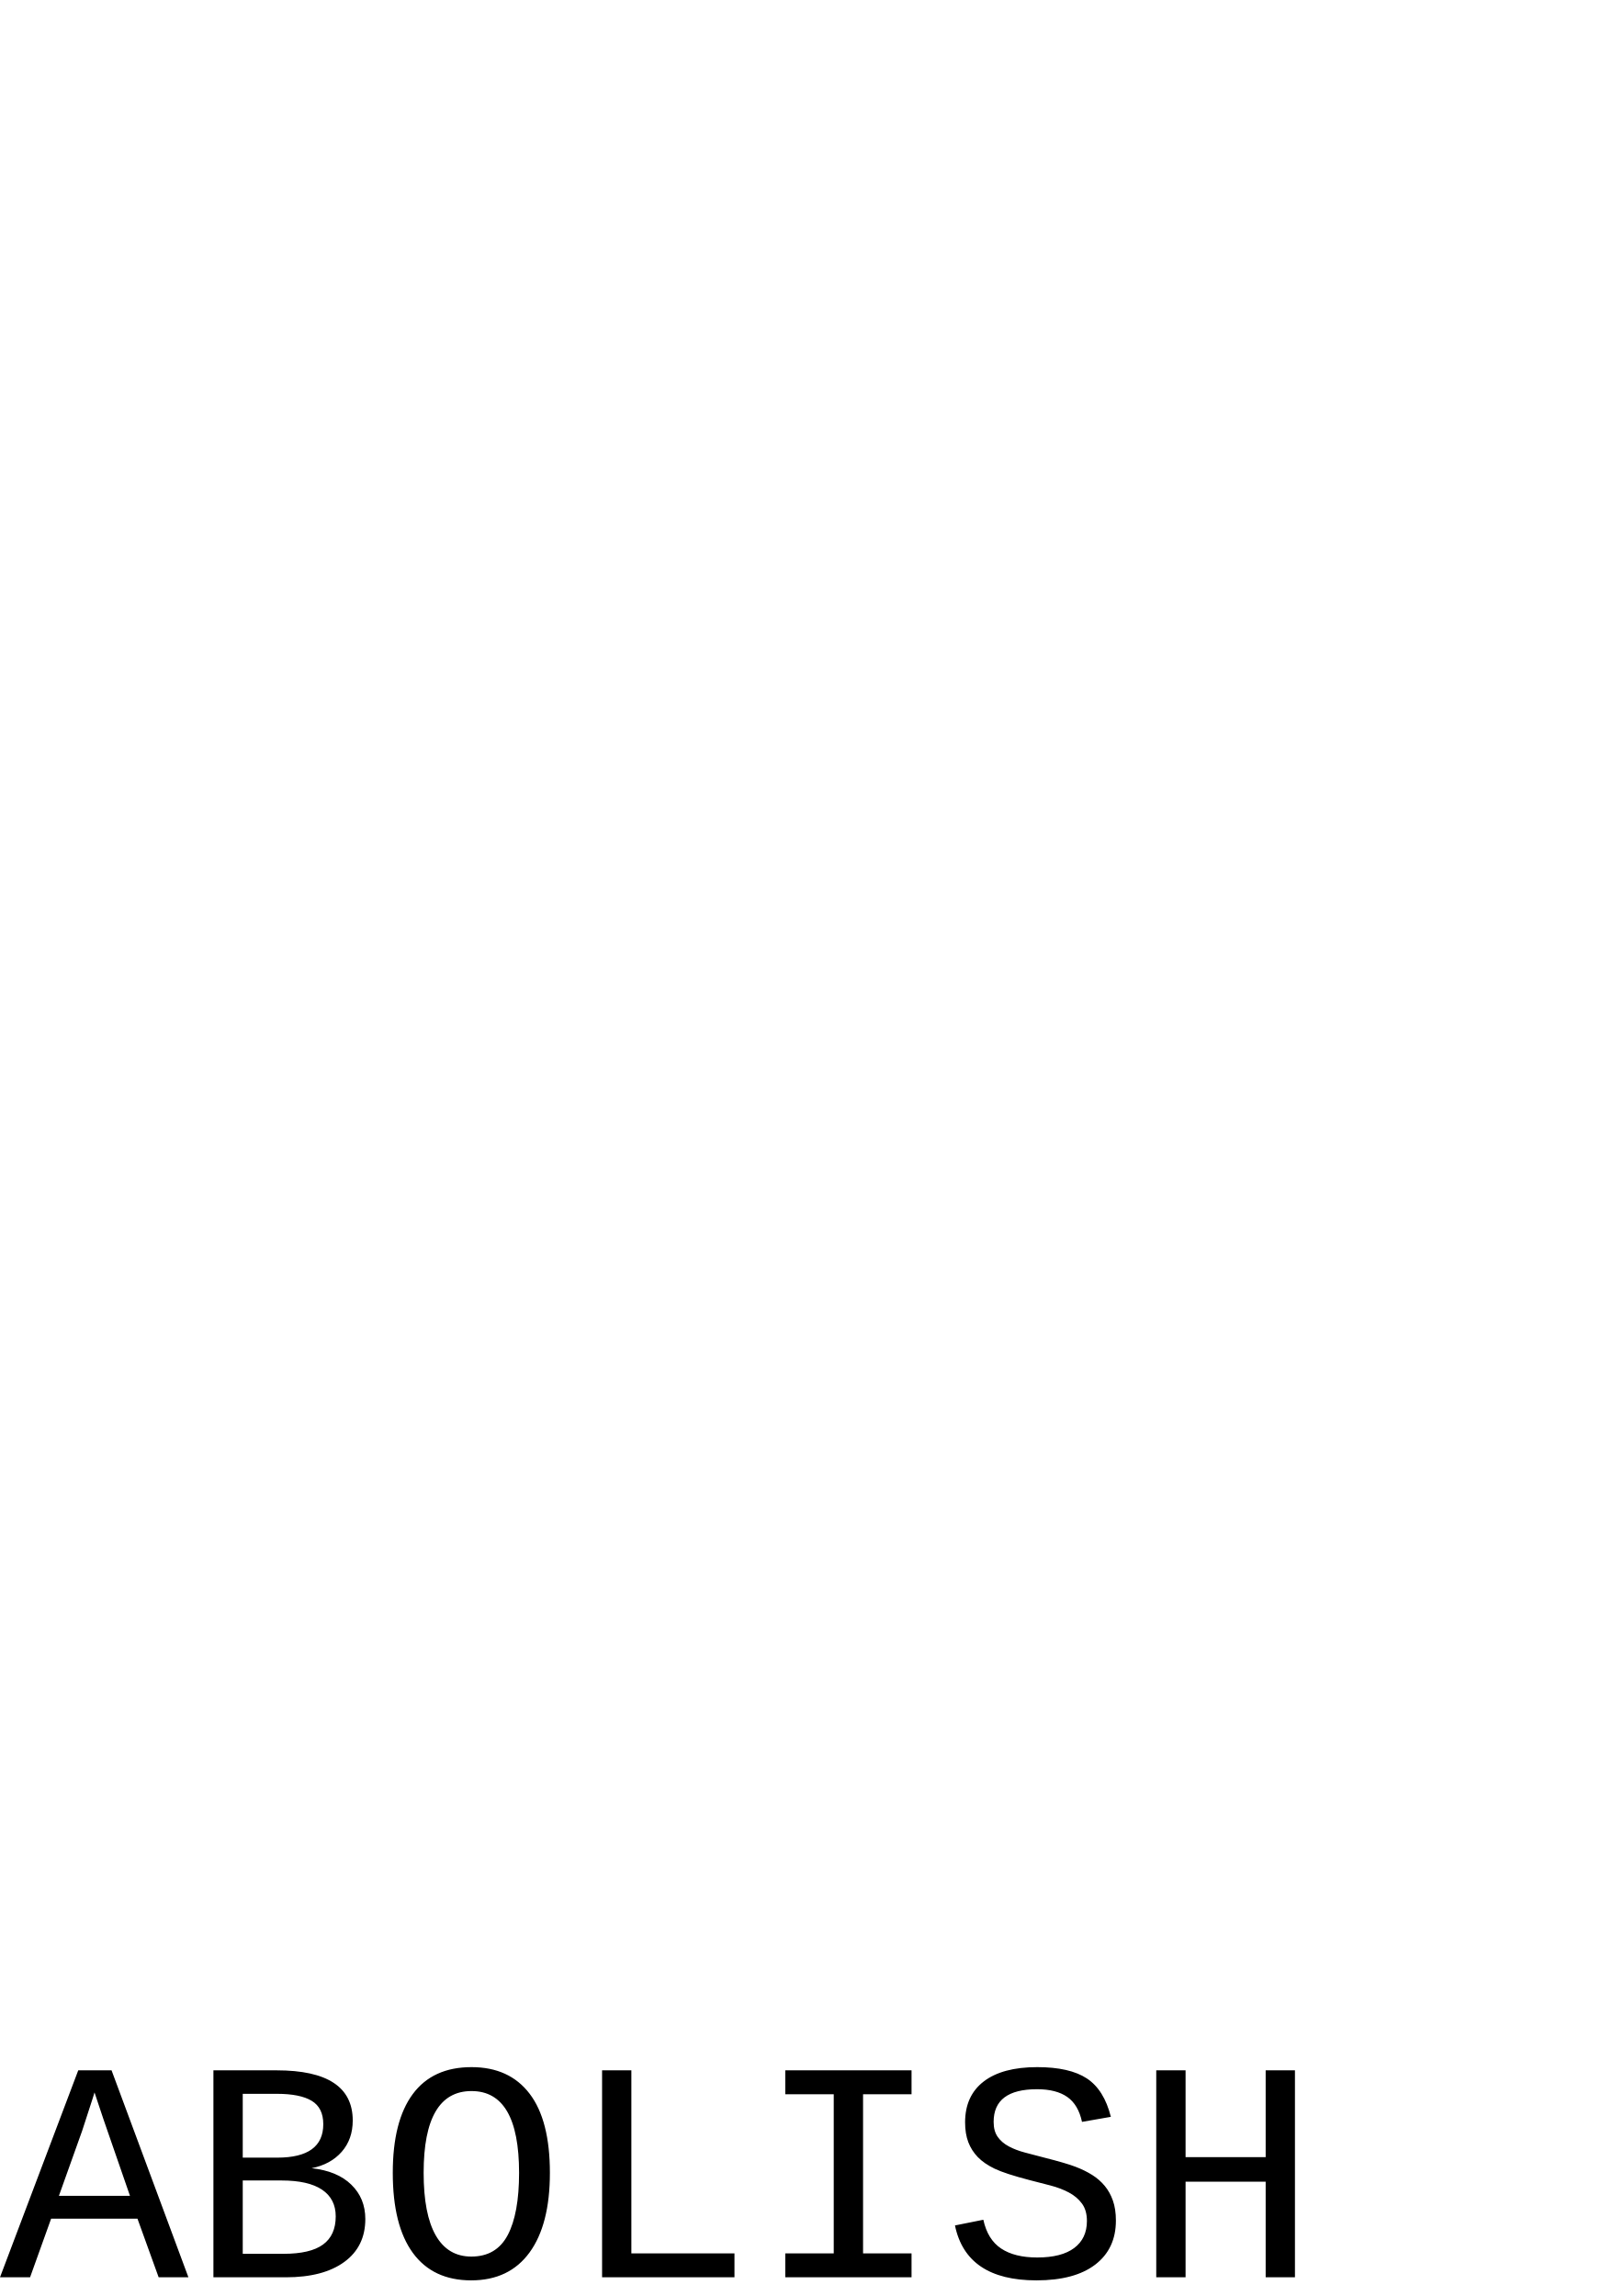
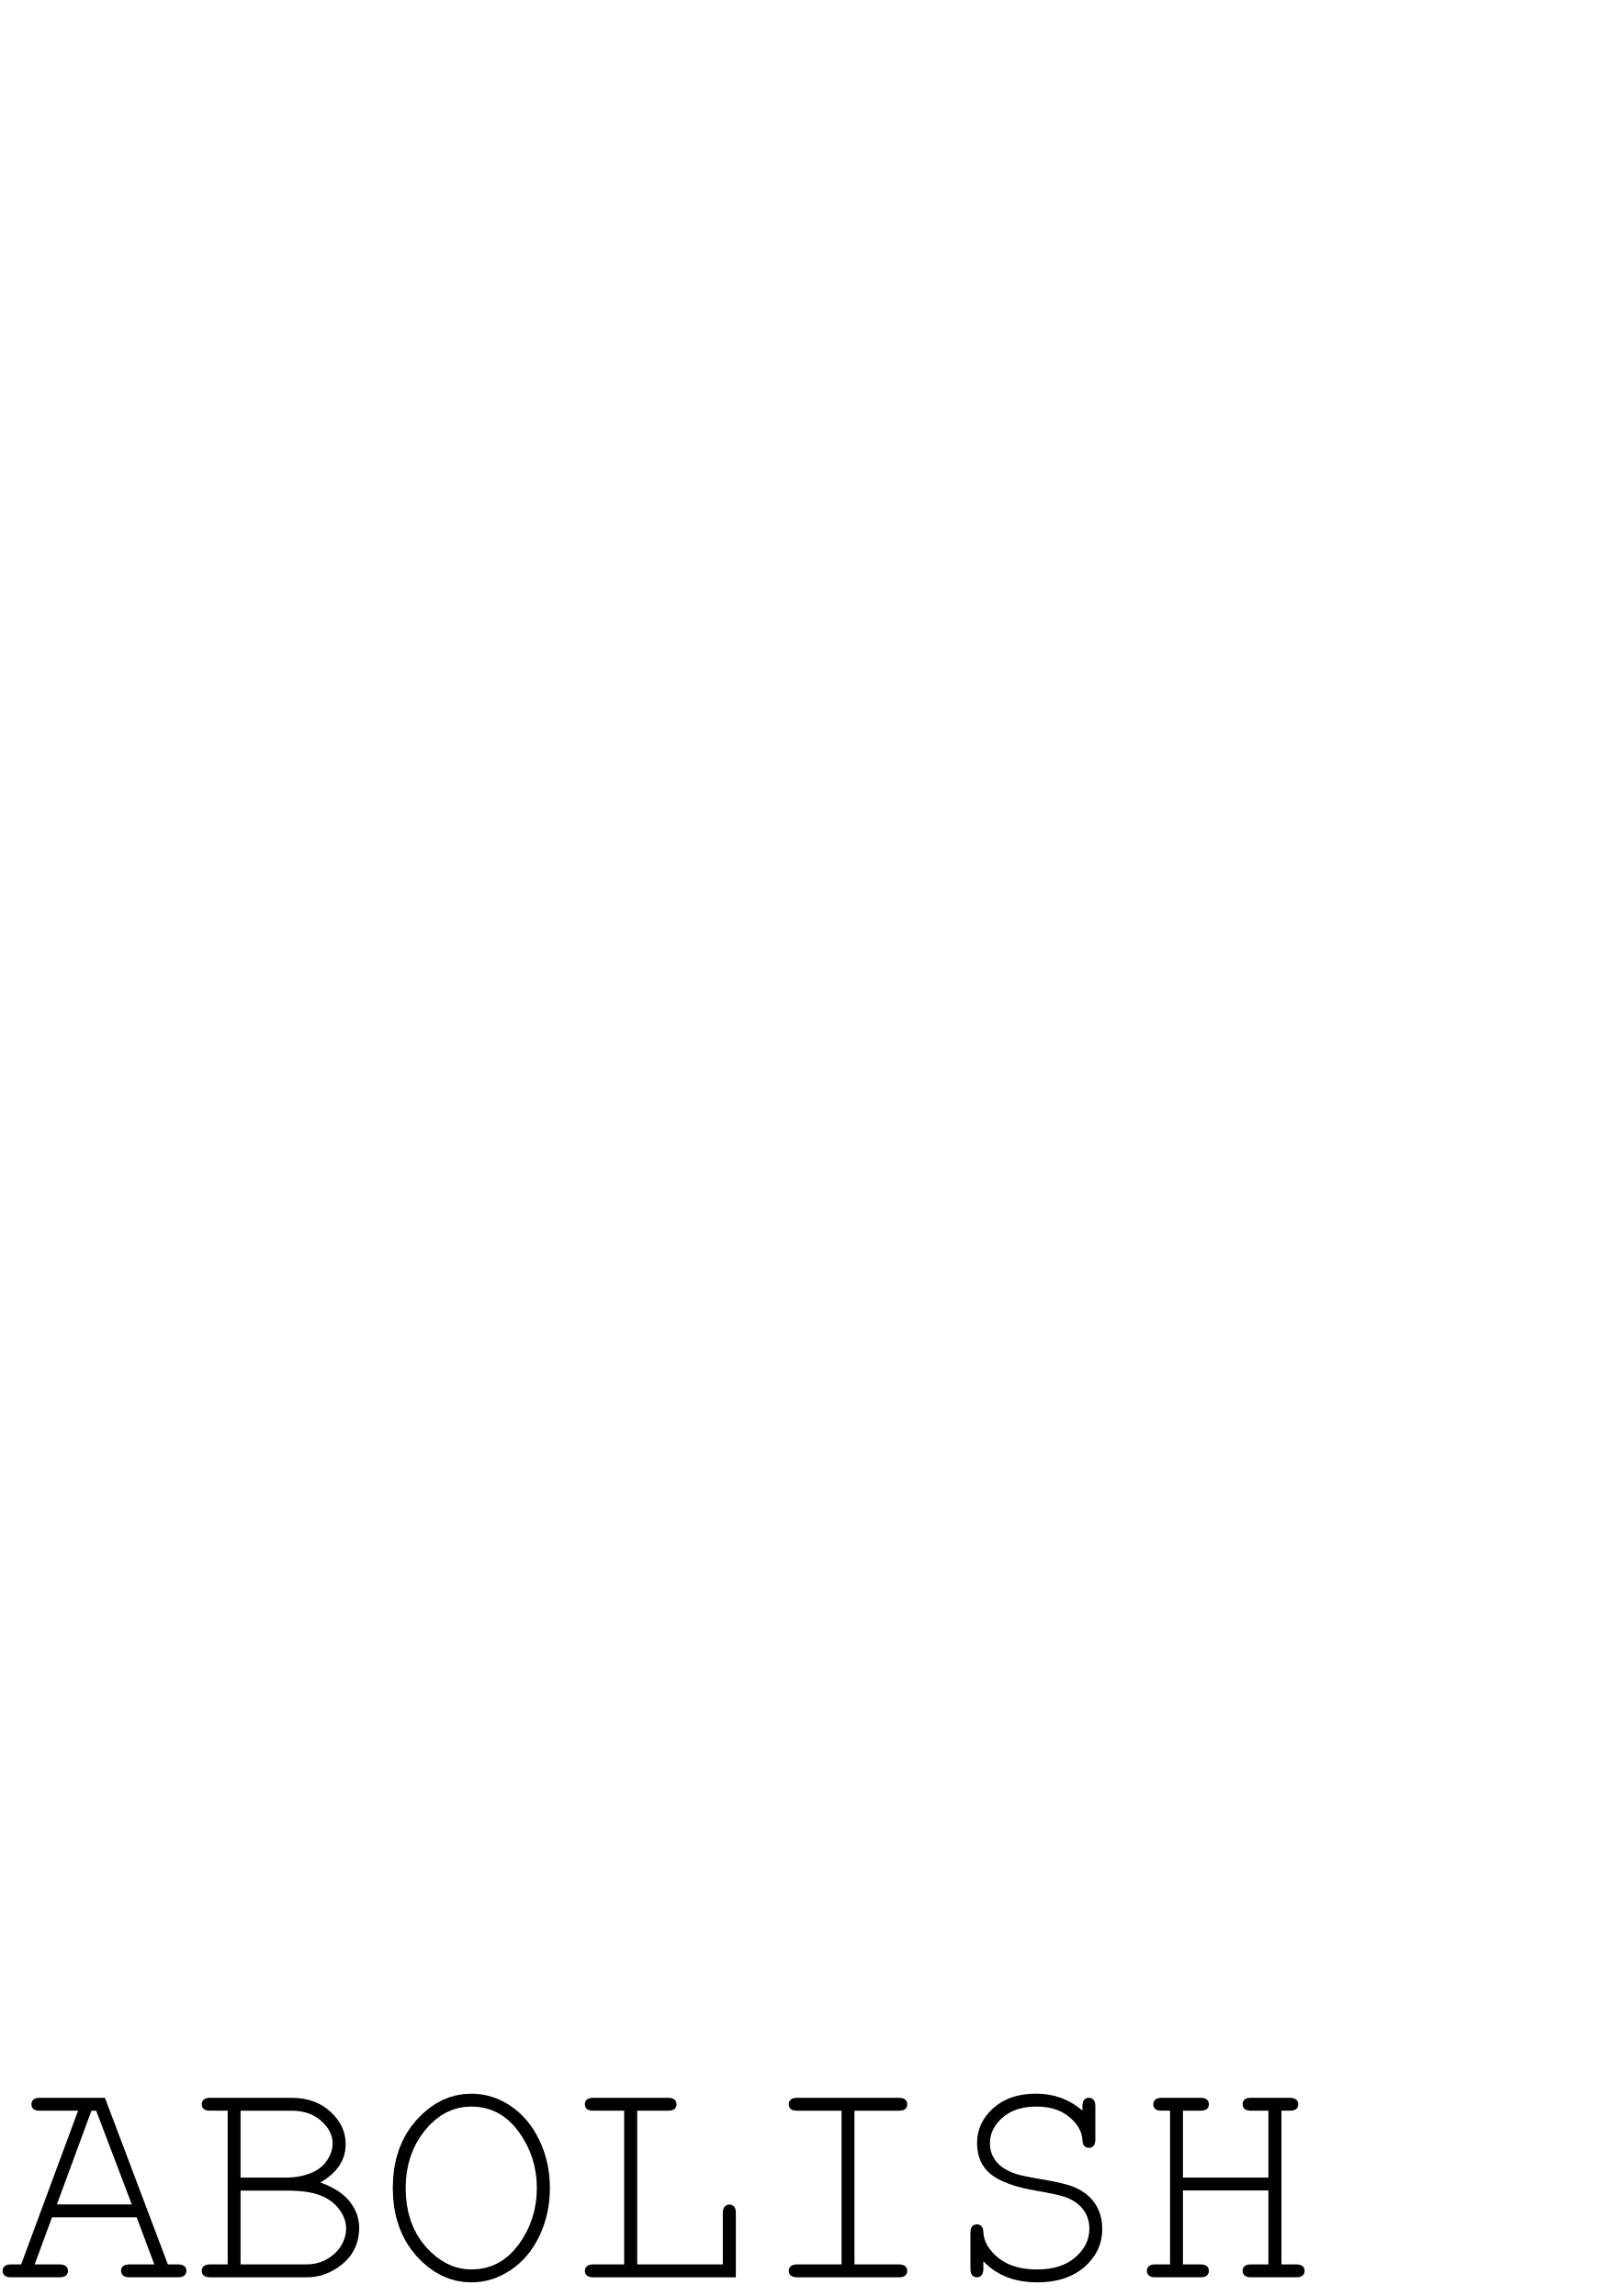
<svg xmlns="http://www.w3.org/2000/svg" width="744.094" height="1052.362" id="svg2" version="1.1">
  <defs id="defs4" />
  <g id="layer1">
-     <text xml:space="preserve" style="font-size:40px;font-style:normal;font-weight:normal;line-height:125%;letter-spacing:0px;word-spacing:0px;fill:#000000;fill-opacity:1;stroke:none;font-family:Sans" x="5.4495672e-07" y="1043.791" id="text2985">
-       <tspan id="tspan2987" x="5.4495672e-07" y="1043.791" style="font-size:144px;font-style:normal;font-variant:normal;font-weight:normal;font-stretch:normal;line-height:125%;word-spacing:0px;font-family:Courier New;-inkscape-font-specification:Courier New">ABOLISH</tspan>
-     </text>
+     <g style="font-size:40px;font-style:normal;font-weight:normal;line-height:125%;letter-spacing:0px;word-spacing:0px;fill:#000000;fill-opacity:1;stroke:none;font-family:Sans" id="text2985">
+       <path d="m 62.648,1016.299 -4.852,0 -4.852,0 -4.852,0 -4.852,0 -4.852,0 -4.852,0 -4.852,0 -4.852,0 -0.993,2.698 -0.993,2.698 -0.993,2.698 -0.993,2.698 -0.993,2.698 -0.993,2.698 -0.993,2.698 -0.993,2.698 1.415,0 1.415,0 1.415,0 1.415,0 1.415,0 1.415,0 1.415,0 1.415,0 0.509,0.013 0.471,0.04 0.434,0.066 0.397,0.092 0.359,0.119 0.322,0.145 0.285,0.171 0.247,0.198 0.214,0.202 0.186,0.22 0.157,0.237 0.129,0.255 0.1,0.273 0.071,0.29 0.043,0.308 0.014,0.325 -0.014,0.31 -0.043,0.297 -0.071,0.283 -0.1,0.27 -0.129,0.257 -0.157,0.244 -0.186,0.231 -0.214,0.217 -0.247,0.198 -0.285,0.171 -0.322,0.145 -0.359,0.119 -0.397,0.092 -0.434,0.066 -0.471,0.039 -0.509,0.013 -2.76,0 -2.76,0 -2.76,0 -2.76,0 -2.76,0 -2.76,0 -2.76,0 -2.76,0 -0.509,-0.013 -0.471,-0.039 -0.434,-0.066 -0.397,-0.092 -0.359,-0.119 -0.322,-0.145 -0.285,-0.171 -0.247,-0.198 -0.214,-0.217 -0.186,-0.231 -0.157,-0.244 -0.129,-0.257 -0.1,-0.27 -0.071,-0.283 -0.043,-0.297 -0.014,-0.31 0.014,-0.325 0.043,-0.308 0.071,-0.29 0.1,-0.273 0.129,-0.255 0.157,-0.237 0.186,-0.22 0.214,-0.202 0.247,-0.198 0.285,-0.171 0.322,-0.145 0.359,-0.119 0.397,-0.092 0.434,-0.066 0.471,-0.04 0.509,-0.013 0.571,0 0.571,0 0.571,0 0.571,0 0.571,0 0.571,0 0.571,0 0.571,0 3.261,-8.807 3.261,-8.807 3.261,-8.807 3.261,-8.807 3.261,-8.807 3.261,-8.807 3.261,-8.807 3.261,-8.807 -2.18,0 -2.18,0 -2.18,0 -2.18,0 -2.18,0 -2.18,0 -2.18,0 -2.18,0 -0.509,-0.012 -0.471,-0.036 -0.434,-0.06 -0.397,-0.085 -0.359,-0.109 -0.322,-0.133 -0.285,-0.157 -0.247,-0.181 -0.214,-0.219 -0.186,-0.234 -0.157,-0.249 -0.129,-0.265 -0.1,-0.28 -0.071,-0.296 -0.043,-0.311 -0.014,-0.326 0.014,-0.325 0.043,-0.308 0.071,-0.29 0.1,-0.272 0.129,-0.255 0.157,-0.237 0.186,-0.22 0.214,-0.202 0.247,-0.198 0.285,-0.171 0.322,-0.145 0.359,-0.119 0.397,-0.092 0.434,-0.066 0.471,-0.04 0.509,-0.013 3.718,0 3.718,0 3.718,0 3.718,0 3.718,0 3.718,0 3.718,0 3.718,0 3.604,9.545 3.604,9.545 3.604,9.545 3.604,9.545 3.604,9.545 3.604,9.545 3.604,9.545 3.604,9.545 0.571,0 0.571,0 0.571,0 0.571,0 0.571,0 0.571,0 0.571,0 0.571,0 0.509,0.013 0.471,0.04 0.434,0.066 0.397,0.092 0.359,0.119 0.322,0.145 0.285,0.171 0.247,0.198 0.214,0.202 0.186,0.22 0.157,0.237 0.129,0.255 0.1,0.273 0.071,0.29 0.043,0.308 0.014,0.325 -0.014,0.31 -0.043,0.297 -0.071,0.283 -0.1,0.27 -0.129,0.257 -0.157,0.244 -0.186,0.231 -0.214,0.217 -0.247,0.198 -0.285,0.171 -0.322,0.145 -0.359,0.119 -0.397,0.092 -0.434,0.066 -0.471,0.039 -0.509,0.013 -2.751,0 -2.751,0 -2.751,0 -2.751,0 -2.751,0 -2.751,0 -2.751,0 -2.751,0 -0.525,-0.013 -0.486,-0.039 -0.446,-0.066 -0.406,-0.092 -0.367,-0.119 -0.327,-0.145 -0.288,-0.171 -0.248,-0.198 -0.214,-0.217 -0.186,-0.231 -0.157,-0.244 -0.129,-0.257 -0.1,-0.27 -0.071,-0.283 -0.043,-0.297 -0.014,-0.31 0.014,-0.325 0.043,-0.308 0.071,-0.29 0.1,-0.273 0.129,-0.255 0.157,-0.237 0.186,-0.22 0.214,-0.202 0.248,-0.198 0.288,-0.171 0.327,-0.145 0.367,-0.119 0.406,-0.092 0.446,-0.066 0.486,-0.04 0.525,-0.013 1.406,0 1.406,0 1.406,0 1.406,0 1.406,0 1.406,0 1.406,0 1.406,0 -1.011,-2.698 -1.011,-2.698 -1.011,-2.698 -1.011,-2.698 -1.011,-2.698 -1.011,-2.698 -1.011,-2.698 -1.011,-2.698 m -2.25,-5.906 -2.039,-5.37 -2.039,-5.37 -2.039,-5.37 -2.039,-5.37 -2.039,-5.37 -2.039,-5.37 -2.039,-5.37 -2.039,-5.37 -0.272,0 -0.272,0 -0.272,0 -0.272,0 -0.272,0 -0.272,0 -0.272,0 -0.272,0 -1.978,5.37 -1.978,5.37 -1.978,5.37 -1.978,5.37 -1.978,5.37 -1.978,5.37 -1.978,5.37 -1.978,5.37 4.289,0 4.289,0 4.289,0 4.289,0 4.289,0 4.289,0 4.289,0 4.289,0" style="font-size:144px;font-variant:normal;font-stretch:normal;font-family:Courier New;-inkscape-font-specification:Courier New" id="path3009" />
+       <path d="m 104.344,1037.884 0,-8.807 0,-8.807 0,-8.807 0,-8.807 0,-8.807 0,-8.807 0,-8.807 0,-8.807 -0.993,0 -0.993,0 -0.993,0 -0.993,0 -0.993,0 -0.993,0 -0.993,0 -0.993,0 -0.509,-0.012 -0.471,-0.036 -0.434,-0.06 -0.397,-0.085 -0.359,-0.109 -0.322,-0.133 -0.285,-0.157 -0.247,-0.181 -0.214,-0.219 -0.186,-0.234 -0.157,-0.249 -0.129,-0.265 -0.1,-0.28 -0.071,-0.296 -0.043,-0.311 -0.014,-0.326 0.014,-0.325 0.043,-0.308 0.071,-0.29 0.1,-0.272 0.129,-0.255 0.157,-0.237 0.186,-0.22 0.214,-0.202 0.247,-0.198 0.285,-0.171 0.322,-0.145 0.359,-0.119 0.397,-0.092 0.434,-0.066 0.471,-0.04 0.509,-0.013 4.641,0 4.641,0 4.641,0 4.641,0 4.641,0 4.641,0 4.641,0 4.641,0 2.695,0.1 2.565,0.3 2.436,0.5 2.306,0.7 2.176,0.9 2.047,1.1 1.917,1.3 1.788,1.5 1.631,1.617 1.414,1.688 1.196,1.758 0.979,1.828 0.761,1.898 0.544,1.969 0.326,2.039 0.109,2.109 -0.181,2.642 -0.544,2.513 -0.906,2.383 -1.269,2.253 -1.631,2.124 -1.994,1.994 -2.357,1.864 -2.719,1.735 2.226,0.86 2.072,0.928 1.918,0.997 1.764,1.065 1.611,1.133 1.457,1.201 1.303,1.269 1.149,1.337 1.005,1.389 0.871,1.424 0.737,1.459 0.603,1.494 0.469,1.529 0.335,1.565 0.201,1.6 0.067,1.635 -0.044,1.461 -0.132,1.43 -0.22,1.4 -0.308,1.369 -0.396,1.338 -0.483,1.307 -0.571,1.277 -0.659,1.246 -0.75,1.191 -0.845,1.147 -0.939,1.103 -1.034,1.059 -1.128,1.015 -1.223,0.971 -1.317,0.927 -1.412,0.883 -1.458,0.807 -1.491,0.7 -1.524,0.592 -1.557,0.484 -1.59,0.377 -1.623,0.269 -1.656,0.162 -1.689,0.054 -5.52,0 -5.52,0 -5.52,0 -5.52,0 -5.52,0 -5.52,0 -5.52,0 -5.52,0 -0.509,-0.013 -0.471,-0.039 -0.434,-0.066 -0.397,-0.092 -0.359,-0.119 -0.322,-0.145 -0.285,-0.171 -0.247,-0.198 -0.214,-0.217 -0.186,-0.231 -0.157,-0.244 -0.129,-0.257 -0.1,-0.27 -0.071,-0.283 -0.043,-0.297 -0.014,-0.31 0.014,-0.325 0.043,-0.308 0.071,-0.29 0.1,-0.273 0.129,-0.255 0.157,-0.237 0.186,-0.22 0.214,-0.202 0.247,-0.198 0.285,-0.171 0.322,-0.145 0.359,-0.119 0.397,-0.092 0.434,-0.066 0.471,-0.04 0.509,-0.013 0.993,0 0.993,0 0.993,0 0.993,0 0.993,0 0.993,0 0.993,0 0.993,0 m 5.906,-39.797 2.61,0 2.61,0 2.61,0 2.61,0 2.61,0 2.61,0 2.61,0 2.61,0 1.652,-0.038 1.617,-0.115 1.582,-0.192 1.547,-0.269 1.512,-0.346 1.477,-0.423 1.441,-0.5 1.406,-0.577 1.043,-0.52 0.983,-0.575 0.924,-0.63 0.865,-0.684 0.805,-0.739 0.746,-0.794 0.687,-0.849 0.627,-0.904 0.56,-0.934 0.486,-0.938 0.411,-0.943 0.336,-0.947 0.261,-0.951 0.187,-0.956 0.112,-0.96 0.037,-0.965 -0.081,-1.374 -0.244,-1.346 -0.407,-1.317 -0.569,-1.289 -0.732,-1.26 -0.894,-1.232 -1.057,-1.203 -1.219,-1.174 -1.35,-1.104 -1.449,-0.957 -1.548,-0.81 -1.647,-0.662 -1.746,-0.515 -1.845,-0.368 -1.943,-0.221 -2.042,-0.074 -2.927,0 -2.927,0 -2.927,0 -2.927,0 -2.927,0 -2.927,0 -2.927,0 -2.927,0 0,3.832 0,3.832 0,3.832 0,3.832 0,3.832 0,3.832 0,3.832 0,3.832 m 0,39.797 3.735,0 3.735,0 3.735,0 3.735,0 3.735,0 3.735,0 3.735,0 3.735,0 1.401,-0.039 1.355,-0.119 1.308,-0.198 1.262,-0.277 1.216,-0.356 1.17,-0.435 1.124,-0.514 1.078,-0.593 1.023,-0.651 0.959,-0.689 0.895,-0.726 0.832,-0.764 0.768,-0.801 0.704,-0.838 0.641,-0.876 0.577,-0.913 0.511,-0.936 0.443,-0.945 0.375,-0.954 0.307,-0.962 0.238,-0.971 0.17,-0.98 0.102,-0.989 0.034,-0.998 -0.05,-1.121 -0.148,-1.112 -0.247,-1.103 -0.346,-1.094 -0.445,-1.085 -0.544,-1.077 -0.643,-1.068 -0.742,-1.059 -0.812,-1.023 -0.889,-0.959 -0.966,-0.895 -1.043,-0.832 -1.119,-0.768 -1.196,-0.704 -1.273,-0.64 -1.35,-0.577 -1.455,-0.511 -1.586,-0.443 -1.718,-0.375 -1.85,-0.307 -1.982,-0.238 -2.114,-0.17 -2.246,-0.102 -2.377,-0.034 -2.654,0 -2.654,0 -2.654,0 -2.654,0 -2.654,0 -2.654,0 -2.654,0 -2.654,0 0,4.228 0,4.228 0,4.228 0,4.228 0,4.228 0,4.228 0,4.228 0,4.228" style="font-size:144px;font-variant:normal;font-stretch:normal;font-family:Courier New;-inkscape-font-specification:Courier New" id="path3011" />
+       <path d="m 252,1002.869 -0.075,2.927 -0.224,2.874 -0.374,2.821 -0.523,2.768 -0.672,2.716 -0.822,2.663 -0.971,2.61 -1.121,2.558 -1.252,2.445 -1.367,2.306 -1.481,2.168 -1.595,2.029 -1.709,1.891 -1.824,1.752 -1.938,1.614 -2.052,1.476 -2.112,1.318 -2.151,1.143 -2.191,0.967 -2.23,0.791 -2.27,0.615 -2.309,0.439 -2.349,0.264 -2.388,0.088 -3.516,-0.189 -3.41,-0.567 -3.305,-0.945 -3.199,-1.323 -3.094,-1.701 -2.988,-2.079 -2.883,-2.457 -2.777,-2.834 -2.538,-3.148 -2.199,-3.361 -1.861,-3.574 -1.523,-3.787 -1.184,-4 -0.846,-4.213 -0.508,-4.426 -0.169,-4.639 0.169,-4.655 0.508,-4.437 0.846,-4.22 1.184,-4.002 1.523,-3.785 1.861,-3.567 2.199,-3.35 2.538,-3.132 2.777,-2.834 2.883,-2.457 2.988,-2.079 3.094,-1.701 3.199,-1.323 3.305,-0.945 3.41,-0.567 3.516,-0.189 2.388,0.088 2.349,0.264 2.309,0.439 2.27,0.615 2.23,0.791 2.191,0.967 2.151,1.143 2.112,1.318 2.036,1.475 1.924,1.614 1.812,1.752 1.7,1.891 1.588,2.029 1.475,2.168 1.363,2.306 1.251,2.444 1.137,2.542 0.985,2.599 0.834,2.656 0.682,2.714 0.531,2.771 0.379,2.828 0.227,2.885 0.076,2.942 m -5.977,0 -0.131,-3.557 -0.392,-3.465 -0.654,-3.373 -0.915,-3.281 -1.177,-3.188 -1.438,-3.096 -1.7,-3.004 -1.961,-2.911 -2.169,-2.686 -2.323,-2.328 -2.476,-1.97 -2.63,-1.612 -2.784,-1.254 -2.938,-0.895 -3.092,-0.537 -3.245,-0.179 -3.055,0.171 -2.943,0.514 -2.831,0.857 -2.719,1.2 -2.607,1.542 -2.495,1.885 -2.383,2.228 -2.271,2.571 -2.06,2.796 -1.785,2.939 -1.511,3.082 -1.236,3.224 -0.961,3.367 -0.687,3.51 -0.412,3.653 -0.137,3.796 0.144,4.02 0.432,3.833 0.72,3.646 1.007,3.46 1.295,3.273 1.583,3.086 1.871,2.899 2.159,2.712 2.357,2.439 2.429,2.114 2.502,1.789 2.574,1.463 2.647,1.138 2.719,0.813 2.792,0.488 2.864,0.163 3.245,-0.178 3.092,-0.534 2.938,-0.89 2.784,-1.246 2.63,-1.602 2.476,-1.958 2.323,-2.314 2.169,-2.67 1.961,-2.913 1.7,-3.007 1.438,-3.101 1.177,-3.196 0.915,-3.29 0.654,-3.385 0.392,-3.479 0.131,-3.574" style="font-size:144px;font-variant:normal;font-stretch:normal;font-family:Courier New;-inkscape-font-specification:Courier New" id="path3013" />
+       <path d="m 292.008,967.431 0,8.807 0,8.807 0,8.807 0,8.807 0,8.807 0,8.807 0,8.807 0,8.807 4.904,0 4.904,0 4.904,0 4.904,0 4.904,0 4.904,0 4.904,0 4.904,0 0,-2.936 0,-2.936 0,-2.936 0,-2.936 0,-2.936 0,-2.936 0,-2.936 0,-2.936 0.013,-0.509 0.04,-0.471 0.066,-0.434 0.092,-0.397 0.119,-0.359 0.145,-0.322 0.171,-0.285 0.198,-0.247 0.219,-0.214 0.234,-0.186 0.249,-0.157 0.265,-0.129 0.28,-0.1 0.296,-0.071 0.311,-0.043 0.326,-0.014 0.31,0.014 0.297,0.043 0.283,0.071 0.27,0.1 0.257,0.129 0.244,0.157 0.231,0.186 0.218,0.214 0.198,0.232 0.171,0.274 0.145,0.315 0.119,0.357 0.092,0.399 0.066,0.441 0.04,0.482 0.013,0.524 0,3.674 0,3.674 0,3.674 0,3.674 0,3.674 0,3.674 0,3.674 0,3.674 -8.156,0 -8.156,0 -8.156,0 -8.156,0 -8.156,0 -8.156,0 -8.156,0 -8.156,0 -0.509,-0.013 -0.471,-0.039 -0.434,-0.066 -0.397,-0.092 -0.359,-0.119 -0.322,-0.145 -0.285,-0.171 -0.247,-0.198 -0.214,-0.217 -0.186,-0.231 -0.157,-0.244 -0.129,-0.257 -0.1,-0.27 -0.071,-0.283 -0.043,-0.297 -0.014,-0.31 0.014,-0.325 0.043,-0.308 0.071,-0.29 0.1,-0.273 0.129,-0.255 0.157,-0.237 0.186,-0.22 0.214,-0.202 0.247,-0.198 0.285,-0.171 0.322,-0.145 0.359,-0.119 0.397,-0.092 0.434,-0.066 0.471,-0.04 0.509,-0.013 1.758,0 1.758,0 1.758,0 1.758,0 1.758,0 1.758,0 1.758,0 1.758,0 0,-8.807 0,-8.807 0,-8.807 0,-8.807 0,-8.807 0,-8.807 0,-8.807 0,-8.807 -1.758,0 -1.758,0 -1.758,0 -1.758,0 -1.758,0 -1.758,0 -1.758,0 -1.758,0 -0.509,-0.012 -0.471,-0.036 -0.434,-0.06 -0.397,-0.085 -0.359,-0.109 -0.322,-0.133 -0.285,-0.157 -0.247,-0.181 -0.214,-0.219 -0.186,-0.234 -0.157,-0.249 -0.129,-0.265 -0.1,-0.28 -0.071,-0.296 -0.043,-0.311 -0.014,-0.326 0.014,-0.325 0.043,-0.308 0.071,-0.29 0.1,-0.272 0.129,-0.255 0.157,-0.237 0.186,-0.22 0.214,-0.202 0.247,-0.198 0.285,-0.171 0.322,-0.145 0.359,-0.119 0.397,-0.092 0.434,-0.066 0.471,-0.04 0.509,-0.013 4.263,0 4.263,0 4.263,0 4.263,0 4.263,0 4.263,0 4.263,0 4.263,0 0.509,0.013 0.471,0.04 0.434,0.066 0.397,0.092 0.359,0.119 0.322,0.145 0.285,0.171 0.247,0.198 0.214,0.202 0.186,0.22 0.157,0.237 0.129,0.255 0.1,0.272 0.071,0.29 0.043,0.308 0.014,0.325 -0.014,0.326 -0.043,0.311 -0.071,0.296 -0.1,0.28 -0.129,0.265 -0.157,0.249 -0.186,0.234 -0.214,0.219 -0.247,0.181 -0.285,0.157 -0.322,0.133 -0.359,0.109 -0.397,0.085 -0.434,0.06 -0.471,0.036 -0.509,0.012 -1.758,0 -1.758,0 -1.758,0 -1.758,0 -1.758,0 -1.758,0 -1.758,0 -1.758,0" style="font-size:144px;font-variant:normal;font-stretch:normal;font-family:Courier New;-inkscape-font-specification:Courier New" id="path3015" />
+       <path d="m 391.57,967.431 0,8.807 0,8.807 0,8.807 0,8.807 0,8.807 0,8.807 0,8.807 0,8.807 2.531,0 2.531,0 2.531,0 2.531,0 2.531,0 2.531,0 2.531,0 2.531,0 0.509,0.013 0.471,0.04 0.434,0.066 0.397,0.092 0.359,0.119 0.322,0.145 0.285,0.171 0.247,0.198 0.214,0.202 0.186,0.22 0.157,0.237 0.129,0.255 0.1,0.273 0.071,0.29 0.043,0.308 0.014,0.325 -0.014,0.31 -0.043,0.297 -0.071,0.283 -0.1,0.27 -0.129,0.257 -0.157,0.244 -0.186,0.231 -0.214,0.217 -0.247,0.198 -0.285,0.171 -0.322,0.145 -0.359,0.119 -0.397,0.092 -0.434,0.066 -0.471,0.039 -0.509,0.013 -5.801,0 -5.801,0 -5.801,0 -5.801,0 -5.801,0 -5.801,0 -5.801,0 -5.801,0 -0.509,-0.013 -0.471,-0.039 -0.434,-0.066 -0.397,-0.092 -0.359,-0.119 -0.322,-0.145 -0.285,-0.171 -0.247,-0.198 -0.214,-0.217 -0.186,-0.231 -0.157,-0.244 -0.129,-0.257 -0.1,-0.27 -0.071,-0.283 -0.043,-0.297 -0.014,-0.31 0.014,-0.325 0.043,-0.308 0.071,-0.29 0.1,-0.273 0.129,-0.255 0.157,-0.237 0.186,-0.22 0.214,-0.202 0.247,-0.198 0.285,-0.171 0.322,-0.145 0.359,-0.119 0.397,-0.092 0.434,-0.066 0.471,-0.04 0.509,-0.013 2.531,0 2.531,0 2.531,0 2.531,0 2.531,0 2.531,0 2.531,0 2.531,0 0,-8.807 0,-8.807 0,-8.807 0,-8.807 0,-8.807 0,-8.807 0,-8.807 0,-8.807 -2.531,0 -2.531,0 -2.531,0 -2.531,0 -2.531,0 -2.531,0 -2.531,0 -2.531,0 -0.509,-0.012 -0.471,-0.036 -0.434,-0.06 -0.397,-0.085 -0.359,-0.109 -0.322,-0.133 -0.285,-0.157 -0.247,-0.181 -0.214,-0.219 -0.186,-0.234 -0.157,-0.249 -0.129,-0.265 -0.1,-0.28 -0.071,-0.296 -0.043,-0.311 -0.014,-0.326 0.014,-0.325 0.043,-0.308 0.071,-0.29 0.1,-0.272 0.129,-0.255 0.157,-0.237 0.186,-0.22 0.214,-0.202 0.247,-0.198 0.285,-0.171 0.322,-0.145 0.359,-0.119 0.397,-0.092 0.434,-0.066 0.471,-0.04 0.509,-0.013 5.801,0 5.801,0 5.801,0 5.801,0 5.801,0 5.801,0 5.801,0 5.801,0 0.509,0.013 0.471,0.04 0.434,0.066 0.397,0.092 0.359,0.119 0.322,0.145 0.285,0.171 0.247,0.198 0.214,0.202 0.186,0.22 0.157,0.237 0.129,0.255 0.1,0.272 0.071,0.29 0.043,0.308 0.014,0.325 -0.014,0.326 -0.043,0.311 -0.071,0.296 -0.1,0.28 -0.129,0.265 -0.157,0.249 -0.186,0.234 -0.214,0.219 -0.247,0.181 -0.285,0.157 -0.322,0.133 -0.359,0.109 -0.397,0.085 -0.434,0.06 -0.471,0.036 -0.509,0.012 -2.531,0 -2.531,0 -2.531,0 -2.531,0 -2.531,0 -2.531,0 -2.531,0 -2.531,0" style="font-size:144px;font-variant:normal;font-stretch:normal;font-family:Courier New;-inkscape-font-specification:Courier New" id="path3017" />
+       <path d="m 496.055,967.431 0,-0.246 0,-0.246 0,-0.246 0,-0.246 0,-0.246 0,-0.246 0,-0.246 0,-0.246 0.012,-0.509 0.036,-0.471 0.06,-0.434 0.085,-0.397 0.109,-0.359 0.133,-0.322 0.157,-0.285 0.181,-0.247 0.219,-0.214 0.234,-0.186 0.249,-0.157 0.265,-0.129 0.28,-0.1 0.296,-0.071 0.311,-0.043 0.326,-0.014 0.325,0.014 0.308,0.043 0.29,0.071 0.272,0.1 0.255,0.129 0.237,0.157 0.22,0.186 0.202,0.214 0.198,0.247 0.171,0.285 0.145,0.322 0.119,0.359 0.092,0.397 0.066,0.434 0.04,0.471 0.013,0.509 0,1.881 0,1.881 0,1.881 0,1.881 0,1.881 0,1.881 0,1.881 0,1.881 -0.013,0.509 -0.04,0.471 -0.066,0.434 -0.092,0.397 -0.119,0.359 -0.145,0.322 -0.171,0.285 -0.198,0.247 -0.202,0.214 -0.22,0.186 -0.237,0.157 -0.255,0.129 -0.272,0.1 -0.29,0.071 -0.308,0.043 -0.325,0.014 -0.31,-0.013 -0.297,-0.04 -0.283,-0.066 -0.27,-0.092 -0.257,-0.119 -0.244,-0.145 -0.231,-0.171 -0.218,-0.198 -0.182,-0.227 -0.16,-0.26 -0.138,-0.293 -0.116,-0.326 -0.095,-0.359 -0.072,-0.392 -0.051,-0.425 -0.029,-0.458 -0.173,-1.458 -0.342,-1.421 -0.511,-1.383 -0.68,-1.346 -0.849,-1.308 -1.018,-1.271 -1.188,-1.234 -1.357,-1.196 -1.48,-1.104 -1.592,-0.957 -1.704,-0.81 -1.816,-0.662 -1.928,-0.515 -2.04,-0.368 -2.152,-0.221 -2.264,-0.074 -2.381,0.079 -2.256,0.237 -2.13,0.396 -2.005,0.554 -1.88,0.712 -1.755,0.87 -1.629,1.028 -1.504,1.187 -1.351,1.277 -1.171,1.334 -0.991,1.391 -0.811,1.448 -0.631,1.505 -0.45,1.562 -0.27,1.619 -0.09,1.676 0.025,0.869 0.076,0.849 0.126,0.829 0.177,0.81 0.227,0.79 0.278,0.77 0.328,0.75 0.379,0.731 0.421,0.704 0.454,0.671 0.487,0.638 0.52,0.605 0.553,0.572 0.586,0.539 0.619,0.506 0.651,0.473 0.679,0.43 0.701,0.41 0.723,0.39 0.745,0.37 0.767,0.35 0.789,0.331 0.811,0.311 0.833,0.291 0.903,0.266 1.022,0.27 1.14,0.275 1.259,0.279 1.378,0.283 1.496,0.288 1.615,0.292 1.734,0.297 2.889,0.493 2.656,0.495 2.424,0.498 2.191,0.5 1.958,0.502 1.725,0.504 1.492,0.506 1.259,0.509 1.482,0.719 1.388,0.784 1.293,0.85 1.199,0.916 1.104,0.982 1.01,1.048 0.915,1.114 0.821,1.18 0.742,1.24 0.643,1.295 0.544,1.35 0.445,1.405 0.346,1.46 0.247,1.515 0.148,1.57 0.05,1.625 -0.126,2.485 -0.379,2.393 -0.632,2.3 -0.884,2.208 -1.137,2.116 -1.39,2.024 -1.642,1.931 -1.895,1.839 -2.109,1.664 -2.285,1.443 -2.461,1.22 -2.637,0.999 -2.812,0.777 -2.988,0.555 -3.164,0.333 -3.34,0.111 -3.753,-0.15 -3.56,-0.452 -3.366,-0.752 -3.173,-1.054 -2.979,-1.355 -2.786,-1.656 -2.593,-1.957 -2.399,-2.258 0,0.422 0,0.422 0,0.422 0,0.422 0,0.422 0,0.422 0,0.422 0,0.422 -0.013,0.509 -0.04,0.471 -0.066,0.434 -0.092,0.397 -0.119,0.359 -0.145,0.322 -0.171,0.284 -0.198,0.247 -0.202,0.214 -0.22,0.186 -0.237,0.157 -0.255,0.129 -0.272,0.1 -0.29,0.071 -0.308,0.043 -0.325,0.014 -0.31,-0.014 -0.297,-0.043 -0.283,-0.071 -0.27,-0.1 -0.257,-0.129 -0.244,-0.157 -0.231,-0.186 -0.218,-0.214 -0.198,-0.247 -0.171,-0.284 -0.145,-0.322 -0.119,-0.359 -0.092,-0.397 -0.066,-0.434 -0.04,-0.471 -0.013,-0.509 0,-2.039 0,-2.039 0,-2.039 0,-2.039 0,-2.039 0,-2.039 0,-2.039 0,-2.039 0.012,-0.525 0.036,-0.486 0.06,-0.446 0.085,-0.406 0.109,-0.367 0.133,-0.327 0.157,-0.288 0.181,-0.248 0.219,-0.214 0.234,-0.186 0.249,-0.157 0.265,-0.129 0.28,-0.1 0.296,-0.071 0.311,-0.043 0.326,-0.014 0.309,0.013 0.293,0.039 0.278,0.066 0.263,0.092 0.247,0.119 0.232,0.145 0.216,0.171 0.201,0.198 0.199,0.227 0.175,0.26 0.151,0.293 0.126,0.326 0.102,0.359 0.078,0.392 0.054,0.425 0.03,0.458 0.185,1.6 0.378,1.565 0.571,1.529 0.765,1.494 0.958,1.459 1.151,1.424 1.345,1.389 1.538,1.353 1.723,1.236 1.863,1.071 2.004,0.906 2.145,0.742 2.285,0.577 2.426,0.412 2.566,0.247 2.707,0.082 2.704,-0.087 2.557,-0.26 2.409,-0.434 2.262,-0.608 2.115,-0.781 1.968,-0.955 1.82,-1.128 1.673,-1.302 1.516,-1.421 1.314,-1.484 1.112,-1.548 0.91,-1.612 0.708,-1.675 0.505,-1.739 0.303,-1.803 0.101,-1.867 -0.038,-1.144 -0.115,-1.111 -0.192,-1.078 -0.269,-1.045 -0.346,-1.012 -0.423,-0.979 -0.5,-0.946 -0.577,-0.913 -0.653,-0.89 -0.727,-0.842 -0.802,-0.793 -0.877,-0.745 -0.951,-0.697 -1.026,-0.648 -1.101,-0.6 -1.176,-0.551 -0.958,-0.375 -1.187,-0.386 -1.415,-0.397 -1.644,-0.408 -1.872,-0.419 -2.101,-0.43 -2.329,-0.441 -2.558,-0.452 -3.545,-0.656 -3.288,-0.737 -3.031,-0.819 -2.774,-0.9 -2.517,-0.981 -2.26,-1.062 -2.003,-1.144 -1.746,-1.225 -1.516,-1.333 -1.314,-1.467 -1.112,-1.601 -0.91,-1.735 -0.708,-1.869 -0.505,-2.003 -0.303,-2.137 -0.101,-2.271 0.115,-2.28 0.346,-2.198 0.577,-2.117 0.807,-2.036 1.038,-1.954 1.269,-1.873 1.5,-1.792 1.73,-1.711 1.937,-1.566 2.084,-1.357 2.231,-1.148 2.379,-0.939 2.526,-0.731 2.673,-0.522 2.82,-0.313 2.967,-0.104 3.04,0.122 2.932,0.366 2.825,0.61 2.717,0.854 2.609,1.098 2.502,1.341 2.394,1.585 2.286,1.829" style="font-size:144px;font-variant:normal;font-stretch:normal;font-family:Courier New;-inkscape-font-specification:Courier New" id="path3019" />
+       <path d="m 581.273,1003.994 -4.896,0 -4.896,0 -4.896,0 -4.896,0 -4.896,0 -4.896,0 -4.896,0 -4.896,0 0,4.236 0,4.236 0,4.236 0,4.236 0,4.236 0,4.236 0,4.236 0,4.236 0.993,0 0.993,0 0.993,0 0.993,0 0.993,0 0.993,0 0.993,0 0.993,0 0.509,0.013 0.471,0.04 0.434,0.066 0.397,0.092 0.359,0.119 0.322,0.145 0.285,0.171 0.247,0.198 0.214,0.202 0.186,0.22 0.157,0.237 0.129,0.255 0.1,0.273 0.071,0.29 0.043,0.308 0.014,0.325 -0.014,0.31 -0.043,0.297 -0.071,0.283 -0.1,0.27 -0.129,0.257 -0.157,0.244 -0.186,0.231 -0.214,0.217 -0.247,0.198 -0.285,0.171 -0.322,0.145 -0.359,0.119 -0.397,0.092 -0.434,0.066 -0.471,0.039 -0.509,0.013 -2.566,0 -2.566,0 -2.566,0 -2.566,0 -2.566,0 -2.566,0 -2.566,0 -2.566,0 -0.509,-0.013 -0.471,-0.039 -0.434,-0.066 -0.397,-0.092 -0.359,-0.119 -0.322,-0.145 -0.285,-0.171 -0.247,-0.198 -0.214,-0.217 -0.186,-0.231 -0.157,-0.244 -0.129,-0.257 -0.1,-0.27 -0.071,-0.283 -0.043,-0.297 -0.014,-0.31 0.014,-0.325 0.043,-0.308 0.071,-0.29 0.1,-0.273 0.129,-0.255 0.157,-0.237 0.186,-0.22 0.214,-0.202 0.247,-0.198 0.285,-0.171 0.322,-0.145 0.359,-0.119 0.397,-0.092 0.434,-0.066 0.471,-0.04 0.509,-0.013 0.835,0 0.835,0 0.835,0 0.835,0 0.835,0 0.835,0 0.835,0 0.835,0 0,-8.807 0,-8.807 0,-8.807 0,-8.807 0,-8.807 0,-8.807 0,-8.807 0,-8.807 -0.457,0 -0.457,0 -0.457,0 -0.457,0 -0.457,0 -0.457,0 -0.457,0 -0.457,0 -0.525,-0.012 -0.486,-0.036 -0.446,-0.06 -0.406,-0.085 -0.367,-0.109 -0.327,-0.133 -0.288,-0.157 -0.248,-0.181 -0.214,-0.219 -0.186,-0.234 -0.157,-0.249 -0.129,-0.265 -0.1,-0.28 -0.071,-0.296 -0.043,-0.311 -0.014,-0.326 0.014,-0.325 0.043,-0.308 0.071,-0.29 0.1,-0.272 0.129,-0.255 0.157,-0.237 0.186,-0.22 0.214,-0.202 0.248,-0.198 0.288,-0.171 0.327,-0.145 0.367,-0.119 0.406,-0.092 0.446,-0.066 0.486,-0.04 0.525,-0.013 2.188,0 2.188,0 2.188,0 2.188,0 2.188,0 2.188,0 2.188,0 2.188,0 0.509,0.013 0.471,0.04 0.434,0.066 0.397,0.092 0.359,0.119 0.322,0.145 0.285,0.171 0.247,0.198 0.214,0.202 0.186,0.22 0.157,0.237 0.129,0.255 0.1,0.272 0.071,0.29 0.043,0.308 0.014,0.325 -0.014,0.326 -0.043,0.311 -0.071,0.296 -0.1,0.28 -0.129,0.265 -0.157,0.249 -0.186,0.234 -0.214,0.219 -0.247,0.181 -0.285,0.157 -0.322,0.133 -0.359,0.109 -0.397,0.085 -0.434,0.06 -0.471,0.036 -0.509,0.012 -0.993,0 -0.993,0 -0.993,0 -0.993,0 -0.993,0 -0.993,0 -0.993,0 -0.993,0 0,3.832 0,3.832 0,3.832 0,3.832 0,3.832 0,3.832 0,3.832 0,3.832 4.896,0 4.896,0 4.896,0 4.896,0 4.896,0 4.896,0 4.896,0 4.896,0 0,-3.832 0,-3.832 0,-3.832 0,-3.832 0,-3.832 0,-3.832 0,-3.832 0,-3.832 -0.984,0 -0.984,0 -0.984,0 -0.984,0 -0.984,0 -0.984,0 -0.984,0 -0.984,0 -0.509,-0.012 -0.471,-0.036 -0.434,-0.06 -0.397,-0.085 -0.359,-0.109 -0.322,-0.133 -0.285,-0.157 -0.247,-0.181 -0.214,-0.219 -0.186,-0.234 -0.157,-0.249 -0.129,-0.265 -0.1,-0.28 -0.071,-0.296 -0.043,-0.311 -0.014,-0.326 0.013,-0.325 0.04,-0.308 0.066,-0.29 0.092,-0.272 0.119,-0.255 0.145,-0.237 0.171,-0.22 0.198,-0.202 0.248,-0.198 0.288,-0.171 0.327,-0.145 0.367,-0.119 0.406,-0.092 0.446,-0.066 0.486,-0.04 0.525,-0.013 2.188,0 2.188,0 2.188,0 2.188,0 2.188,0 2.188,0 2.188,0 2.188,0 0.525,0.013 0.486,0.04 0.446,0.066 0.406,0.092 0.367,0.119 0.327,0.145 0.288,0.171 0.248,0.198 0.214,0.202 0.186,0.22 0.157,0.237 0.129,0.255 0.1,0.272 0.071,0.29 0.043,0.308 0.014,0.325 -0.014,0.326 -0.043,0.311 -0.071,0.296 -0.1,0.28 -0.129,0.265 -0.157,0.249 -0.186,0.234 -0.214,0.219 -0.248,0.181 -0.288,0.157 -0.327,0.133 -0.367,0.109 -0.406,0.085 -0.446,0.06 -0.486,0.036 -0.525,0.012 -0.457,0 -0.457,0 -0.457,0 -0.457,0 -0.457,0 -0.457,0 -0.457,0 -0.457,0 0,8.807 0,8.807 0,8.807 0,8.807 0,8.807 0,8.807 0,8.807 0,8.807 0.835,0 0.835,0 0.835,0 0.835,0 0.835,0 0.835,0 0.835,0 0.835,0 0.509,0.013 0.471,0.04 0.434,0.066 0.397,0.092 0.359,0.119 0.322,0.145 0.285,0.171 0.247,0.198 0.214,0.202 0.186,0.22 0.157,0.237 0.129,0.255 0.1,0.273 0.071,0.29 0.043,0.308 0.014,0.325 -0.014,0.31 -0.043,0.297 -0.071,0.283 -0.1,0.27 -0.129,0.257 -0.157,0.244 -0.186,0.231 -0.214,0.217 -0.247,0.198 -0.285,0.171 -0.322,0.145 -0.359,0.119 -0.397,0.092 -0.434,0.066 -0.471,0.039 -0.509,0.013 -2.566,0 -2.566,0 -2.566,0 -2.566,0 -2.566,0 -2.566,0 -2.566,0 -2.566,0 -0.509,-0.013 -0.471,-0.039 -0.434,-0.066 -0.397,-0.092 -0.359,-0.119 -0.322,-0.145 -0.285,-0.171 -0.247,-0.198 -0.214,-0.217 -0.186,-0.231 -0.157,-0.244 -0.129,-0.257 -0.1,-0.27 -0.071,-0.283 -0.043,-0.297 -0.014,-0.31 0.013,-0.325 0.04,-0.308 0.066,-0.29 0.092,-0.273 0.119,-0.255 0.145,-0.237 0.171,-0.22 0.198,-0.202 0.248,-0.198 0.288,-0.171 0.327,-0.145 0.367,-0.119 0.406,-0.092 0.446,-0.066 0.486,-0.04 0.525,-0.013 0.984,0 0.984,0 0.984,0 0.984,0 0.984,0 0.984,0 0.984,0 0.984,0 0,-4.236 0,-4.236 0,-4.236 0,-4.236 0,-4.236 0,-4.236 0,-4.236 0,-4.236" style="font-size:144px;font-variant:normal;font-stretch:normal;font-family:Courier New;-inkscape-font-specification:Courier New" id="path3021" />
+     </g>
  </g>
</svg>
